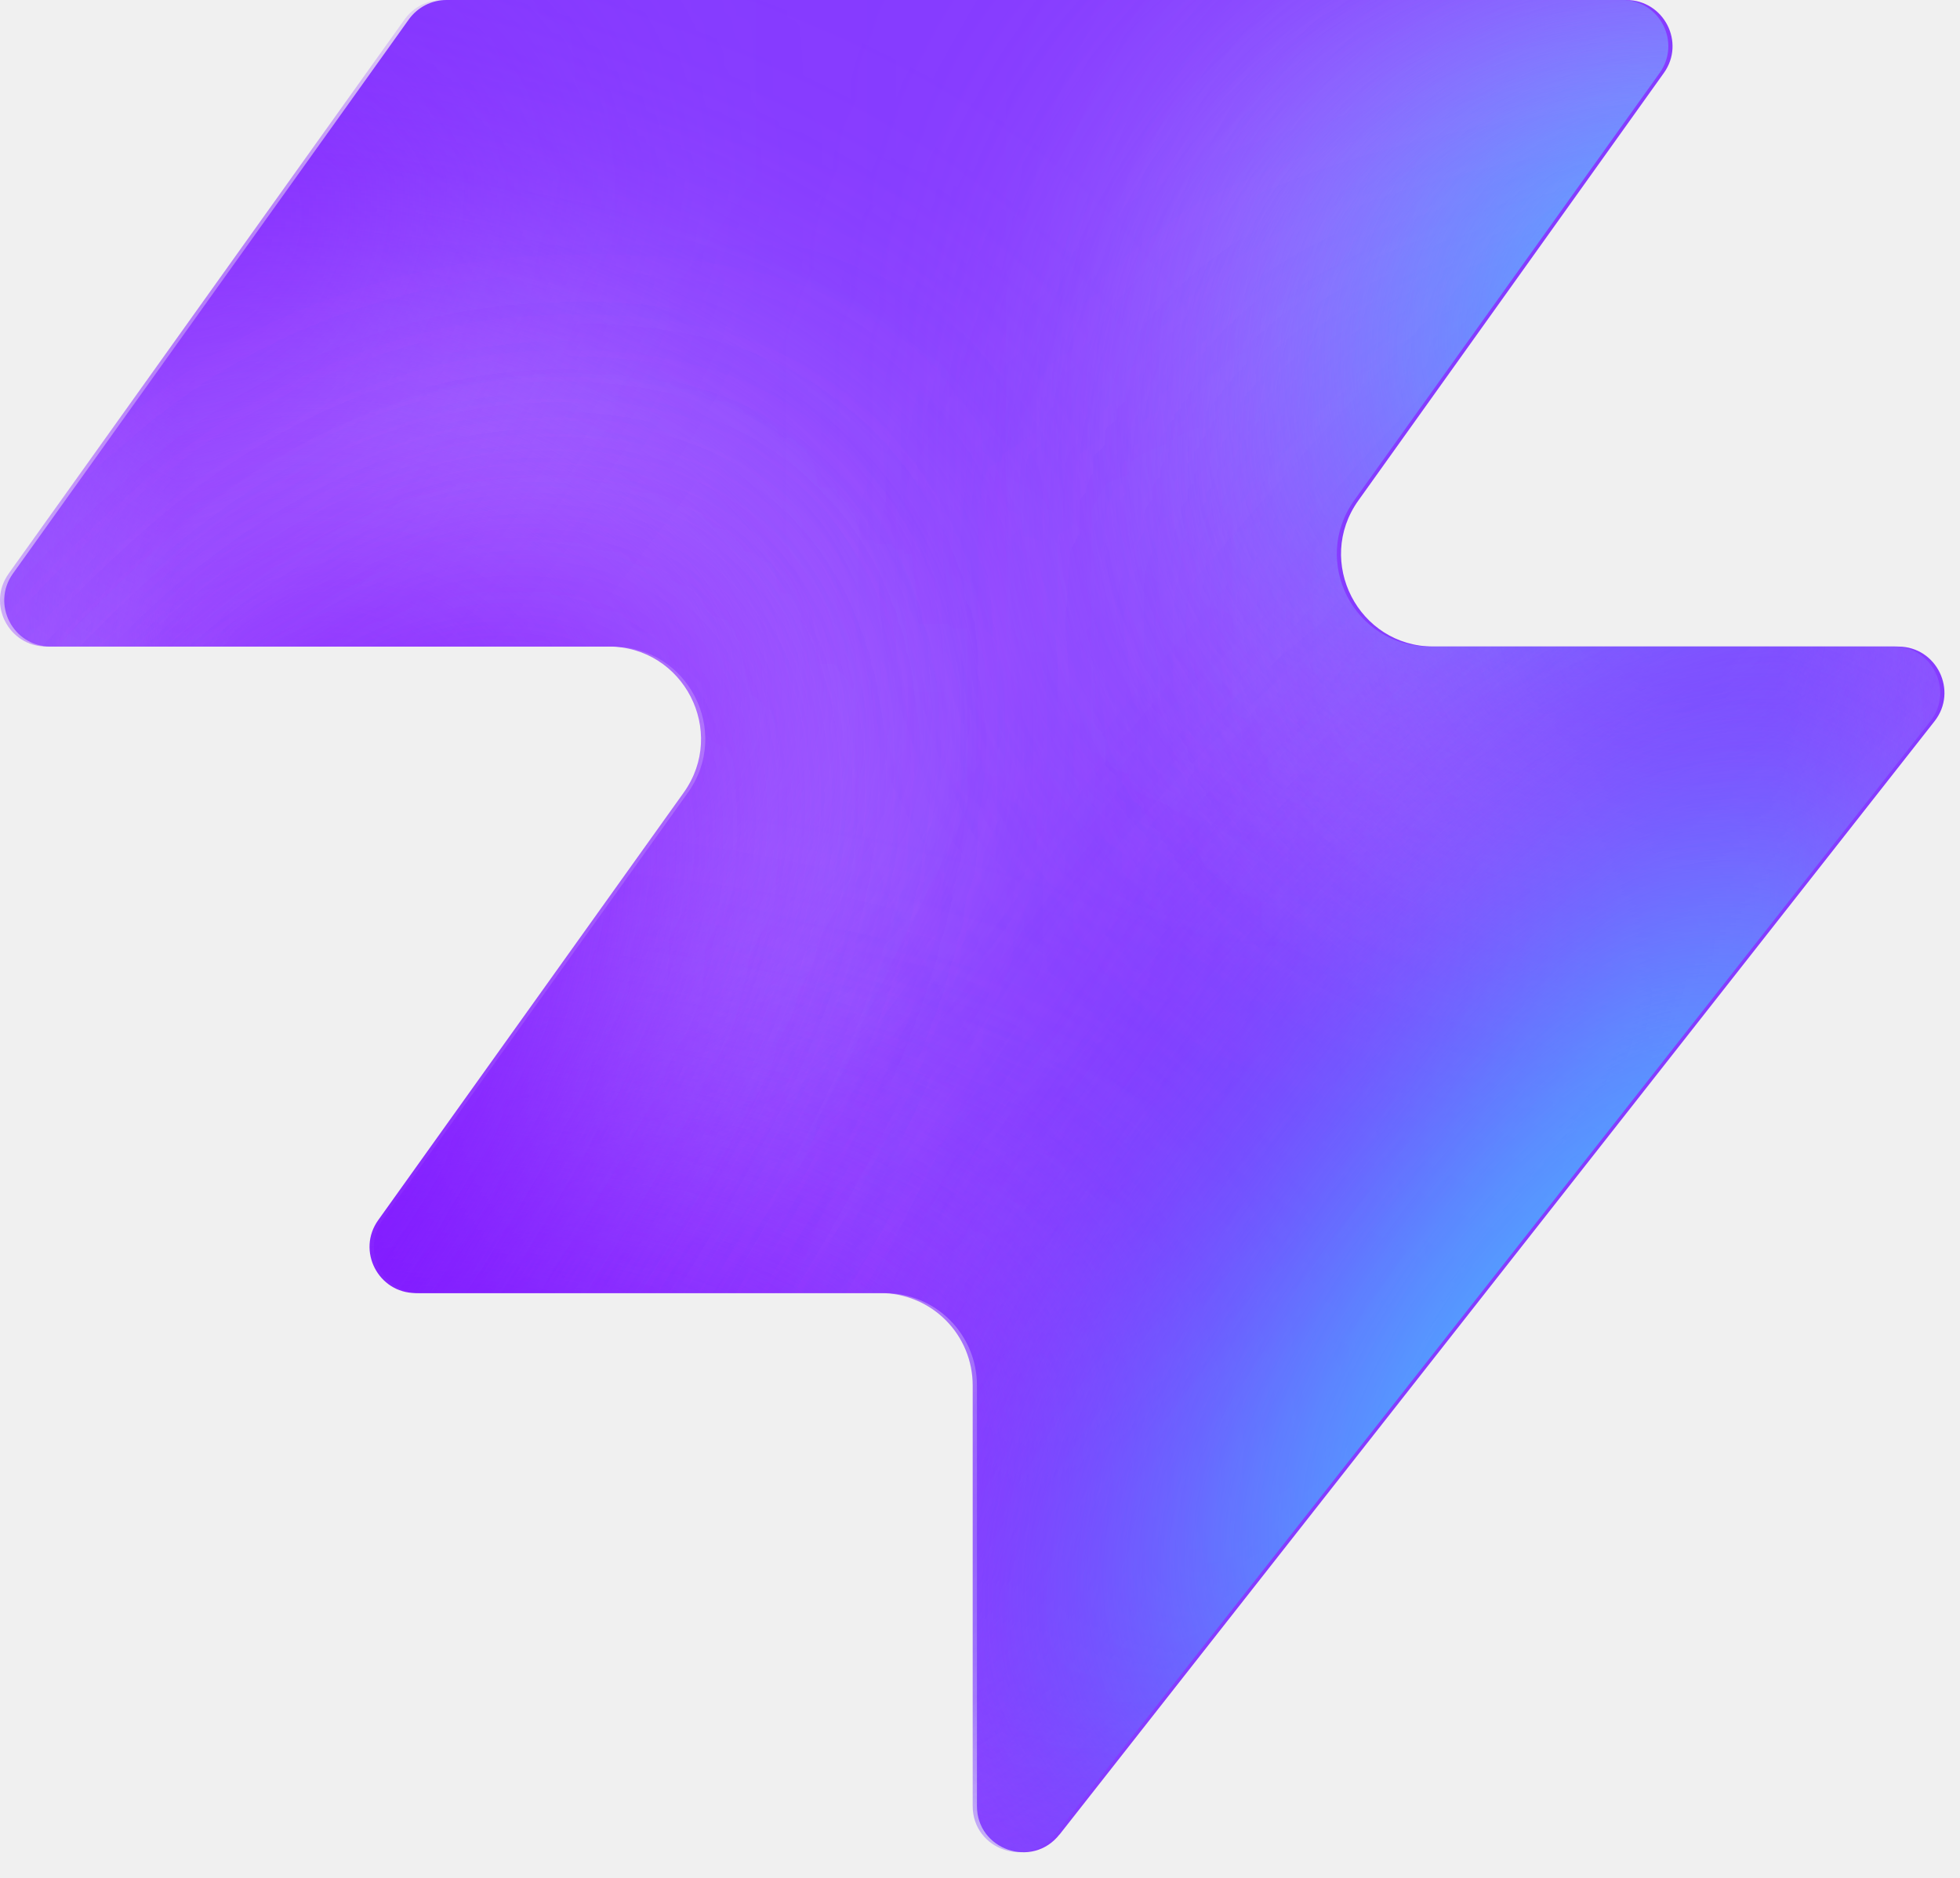
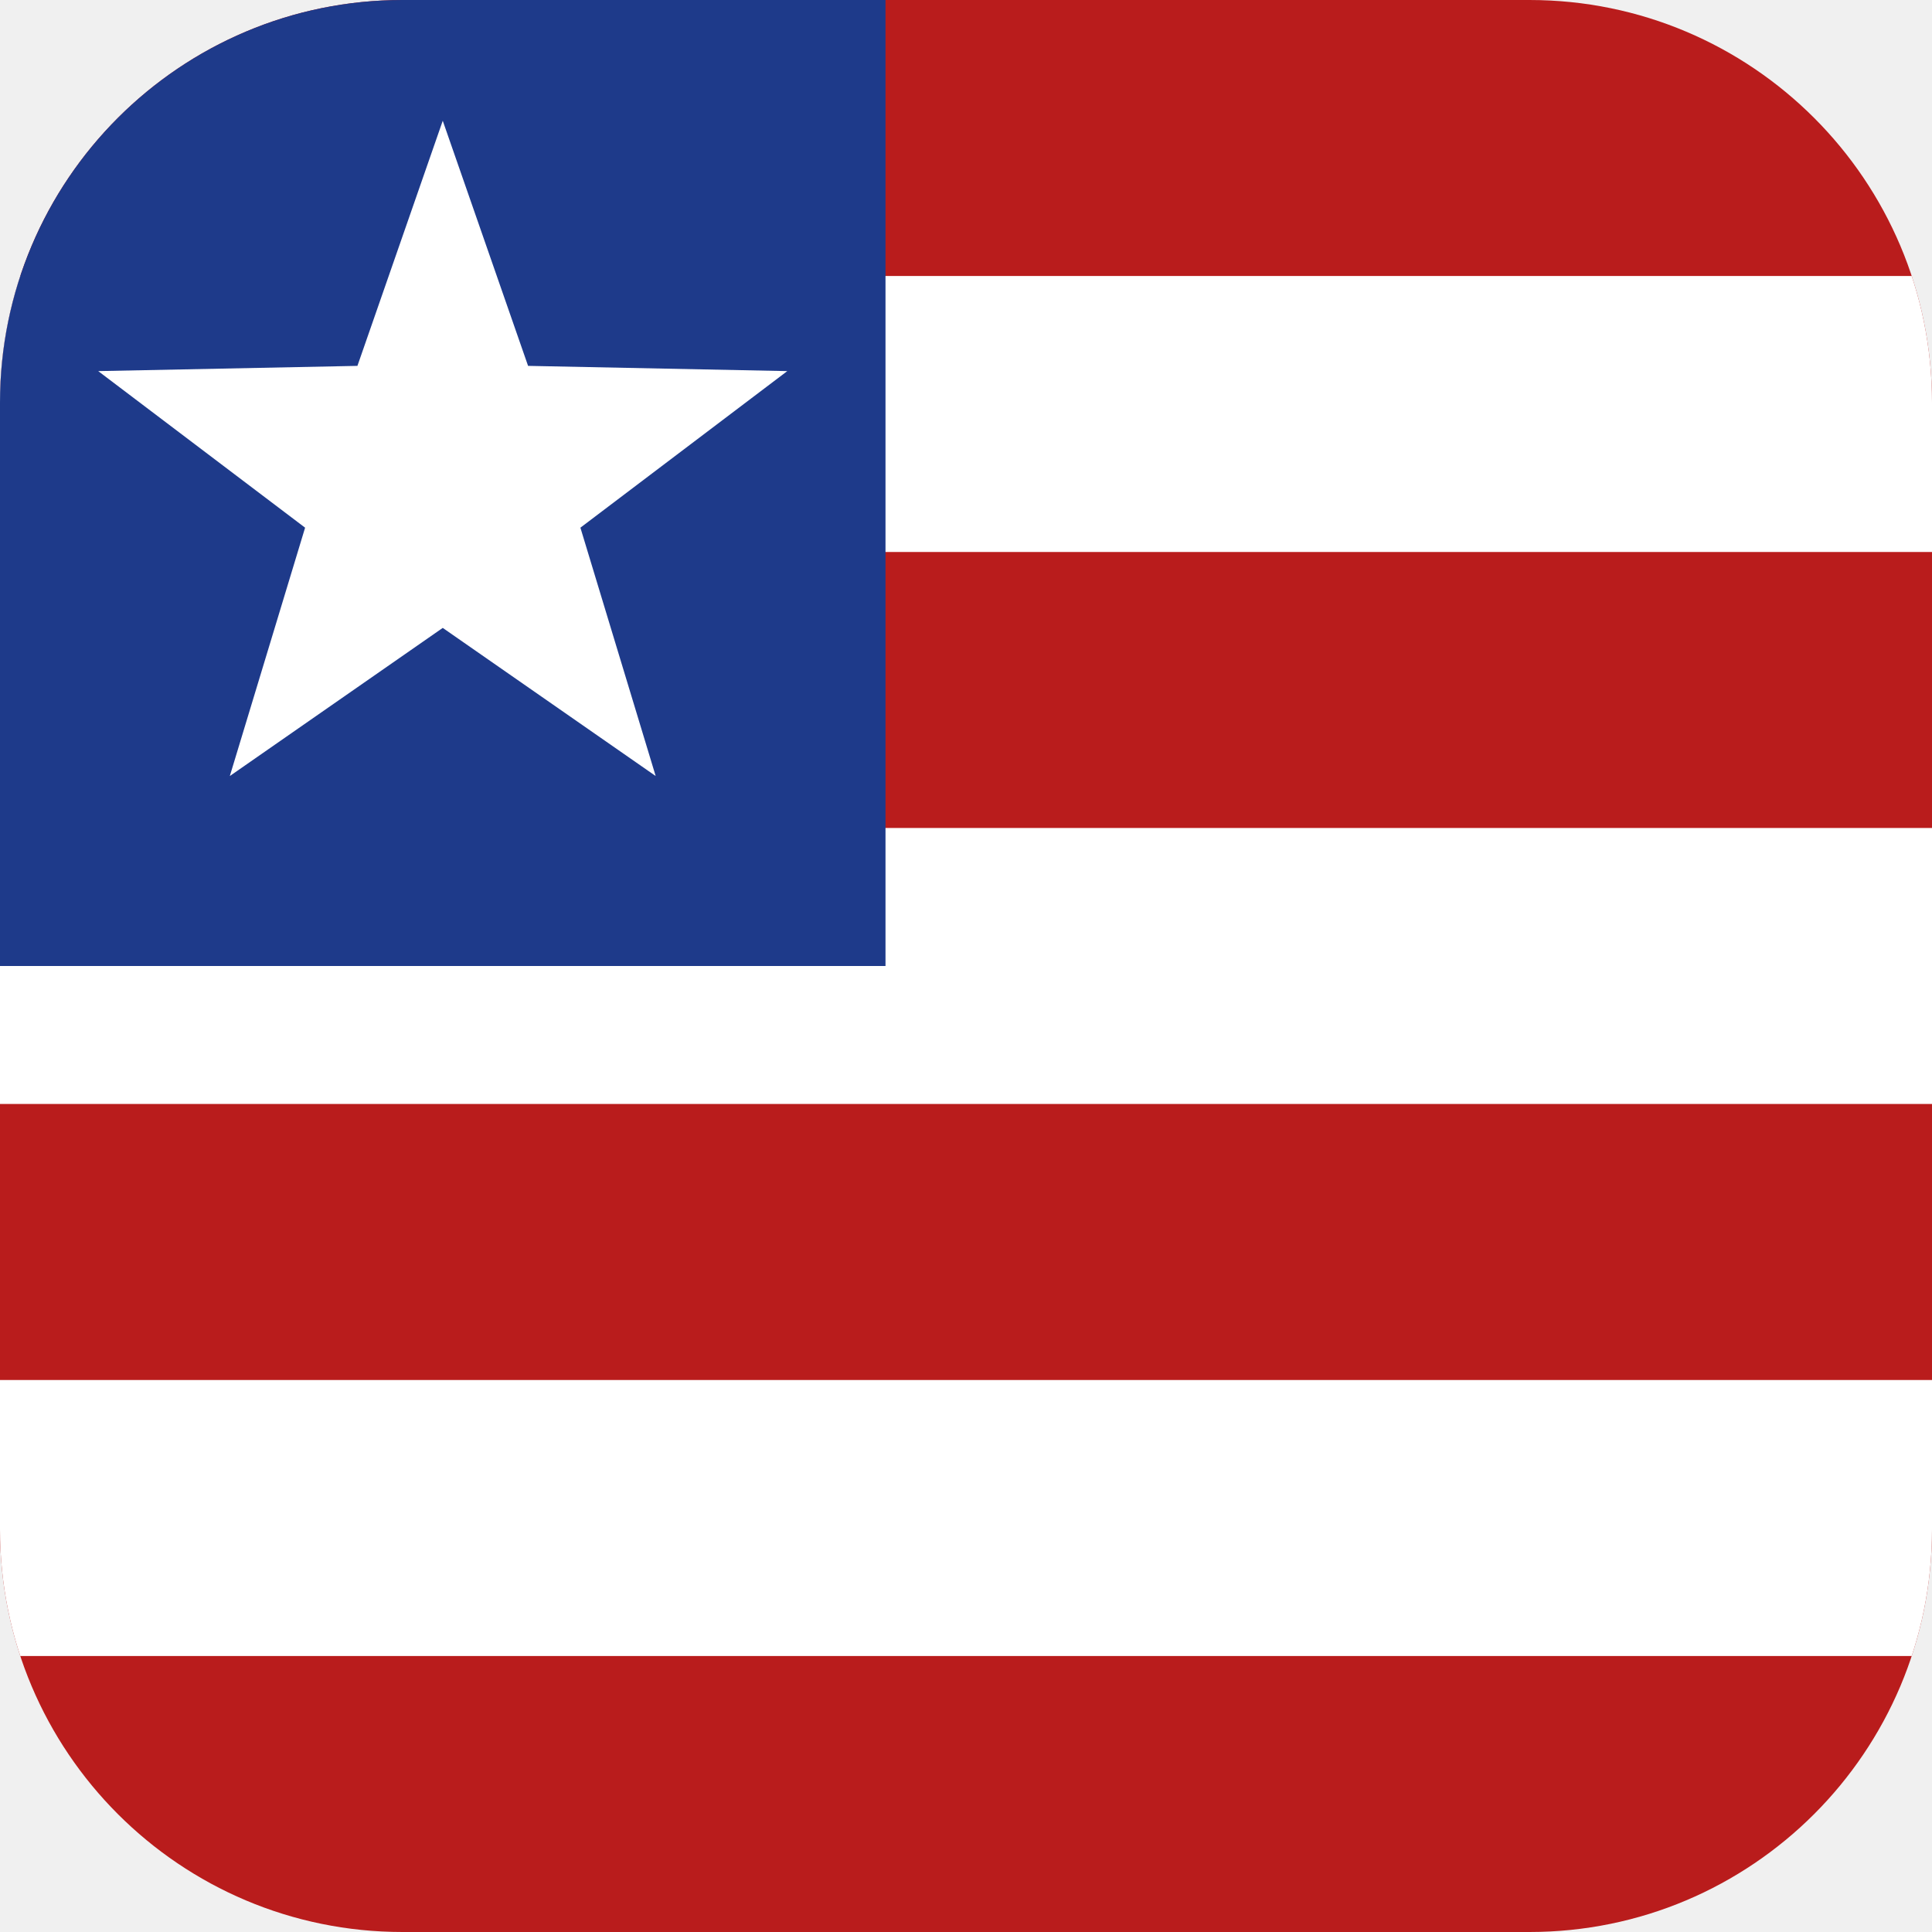
- <svg xmlns="http://www.w3.org/2000/svg" width="48" height="46" fill="none" viewBox="0 0 48 46">
-   <path fill="#863bff" d="M25.946 44.938c-.664.845-2.021.375-2.021-.698V33.937a2.26 2.26 0 0 0-2.262-2.262H10.287c-.92 0-1.456-1.04-.92-1.788l7.48-10.471c1.07-1.497 0-3.578-1.842-3.578H1.237c-.92 0-1.456-1.04-.92-1.788L10.013.474c.214-.297.556-.474.92-.474h28.894c.92 0 1.456 1.04.92 1.788l-7.48 10.471c-1.07 1.498 0 3.579 1.842 3.579h11.377c.943 0 1.473 1.088.89 1.83L25.947 44.94z" style="fill:#863bff;fill:color(display-p3 .525 .23 1);fill-opacity:1" />
-   <mask id="a" width="48" height="46" x="0" y="0" maskUnits="userSpaceOnUse" style="mask-type:alpha">
-     <path fill="#000" d="M25.842 44.938c-.664.844-2.021.375-2.021-.698V33.937a2.26 2.26 0 0 0-2.262-2.262H10.183c-.92 0-1.456-1.04-.92-1.788l7.48-10.471c1.07-1.498 0-3.579-1.842-3.579H1.133c-.92 0-1.456-1.04-.92-1.787L9.91.473c.214-.297.556-.474.92-.474h28.894c.92 0 1.456 1.04.92 1.788l-7.48 10.471c-1.07 1.498 0 3.578 1.842 3.578h11.377c.943 0 1.473 1.088.89 1.832L25.843 44.94z" style="fill:#000;fill-opacity:1" />
-   </mask>
-   <g mask="url(#a)">
-     <g filter="url(#b)">
-       <ellipse cx="5.508" cy="14.704" fill="#ede6ff" rx="5.508" ry="14.704" style="fill:#ede6ff;fill:color(display-p3 .927 .903 1);fill-opacity:1" transform="matrix(.00324 1 1 -.00324 -4.47 31.516)" />
-     </g>
-     <g filter="url(#c)">
-       <ellipse cx="10.399" cy="29.851" fill="#ede6ff" rx="10.399" ry="29.851" style="fill:#ede6ff;fill:color(display-p3 .927 .903 1);fill-opacity:1" transform="matrix(.00324 1 1 -.00324 -39.328 7.883)" />
-     </g>
-     <g filter="url(#d)">
-       <ellipse cx="5.508" cy="30.487" fill="#7e14ff" rx="5.508" ry="30.487" style="fill:#7e14ff;fill:color(display-p3 .492 .077 1);fill-opacity:1" transform="rotate(89.814 -25.913 -14.639)scale(1 -1)" />
-     </g>
-     <g filter="url(#e)">
-       <ellipse cx="5.508" cy="30.599" fill="#7e14ff" rx="5.508" ry="30.599" style="fill:#7e14ff;fill:color(display-p3 .492 .077 1);fill-opacity:1" transform="rotate(89.814 -32.644 -3.334)scale(1 -1)" />
-     </g>
-     <g filter="url(#f)">
-       <ellipse cx="5.508" cy="30.599" fill="#7e14ff" rx="5.508" ry="30.599" style="fill:#7e14ff;fill:color(display-p3 .492 .077 1);fill-opacity:1" transform="matrix(.00324 1 1 -.00324 -34.34 30.47)" />
-     </g>
-     <g filter="url(#g)">
-       <ellipse cx="14.072" cy="22.078" fill="#ede6ff" rx="14.072" ry="22.078" style="fill:#ede6ff;fill:color(display-p3 .927 .903 1);fill-opacity:1" transform="rotate(93.35 24.506 48.493)scale(-1 1)" />
-     </g>
-     <g filter="url(#h)">
-       <ellipse cx="3.47" cy="21.501" fill="#7e14ff" rx="3.47" ry="21.501" style="fill:#7e14ff;fill:color(display-p3 .492 .077 1);fill-opacity:1" transform="rotate(89.009 28.708 47.59)scale(-1 1)" />
-     </g>
-     <g filter="url(#i)">
-       <ellipse cx="3.47" cy="21.501" fill="#7e14ff" rx="3.47" ry="21.501" style="fill:#7e14ff;fill:color(display-p3 .492 .077 1);fill-opacity:1" transform="rotate(89.009 28.708 47.59)scale(-1 1)" />
-     </g>
-     <g filter="url(#j)">
-       <ellipse cx=".387" cy="8.972" fill="#7e14ff" rx="4.407" ry="29.108" style="fill:#7e14ff;fill:color(display-p3 .492 .077 1);fill-opacity:1" transform="rotate(39.51 .387 8.972)" />
-     </g>
-     <g filter="url(#k)">
-       <ellipse cx="47.523" cy="-6.092" fill="#7e14ff" rx="4.407" ry="29.108" style="fill:#7e14ff;fill:color(display-p3 .492 .077 1);fill-opacity:1" transform="rotate(37.892 47.523 -6.092)" />
-     </g>
-     <g filter="url(#l)">
-       <ellipse cx="41.412" cy="6.333" fill="#47bfff" rx="5.971" ry="9.665" style="fill:#47bfff;fill:color(display-p3 .28 .748 1);fill-opacity:1" transform="rotate(37.892 41.412 6.333)" />
-     </g>
-     <g filter="url(#m)">
-       <ellipse cx="-1.879" cy="38.332" fill="#7e14ff" rx="4.407" ry="29.108" style="fill:#7e14ff;fill:color(display-p3 .492 .077 1);fill-opacity:1" transform="rotate(37.892 -1.88 38.332)" />
-     </g>
-     <g filter="url(#n)">
-       <ellipse cx="-1.879" cy="38.332" fill="#7e14ff" rx="4.407" ry="29.108" style="fill:#7e14ff;fill:color(display-p3 .492 .077 1);fill-opacity:1" transform="rotate(37.892 -1.88 38.332)" />
-     </g>
-     <g filter="url(#o)">
-       <ellipse cx="35.651" cy="29.907" fill="#7e14ff" rx="4.407" ry="29.108" style="fill:#7e14ff;fill:color(display-p3 .492 .077 1);fill-opacity:1" transform="rotate(37.892 35.651 29.907)" />
-     </g>
-     <g filter="url(#p)">
-       <ellipse cx="38.418" cy="32.4" fill="#47bfff" rx="5.971" ry="15.297" style="fill:#47bfff;fill:color(display-p3 .28 .748 1);fill-opacity:1" transform="rotate(37.892 38.418 32.4)" />
-     </g>
+ <svg xmlns="http://www.w3.org/2000/svg" viewBox="0 0 48 48">
+   <defs>
+     <clipPath id="r">
+       <rect width="48" height="48" rx="10" ry="10" />
+     </clipPath>
+   </defs>
+   <g clip-path="url(#r)">
+     <rect width="48" height="48" fill="#b91c1c" />
+     <rect y="6.857" width="48" height="6.857" fill="#ffffff" />
+     <rect y="20.571" width="48" height="6.857" fill="#ffffff" />
+     <rect y="34.286" width="48" height="6.857" fill="#ffffff" />
+     <rect width="22" height="24" fill="#1e3a8a" />
+     <path fill="#ffffff" d="M11 3 L13.12 9.09 L19.56 9.22 L14.42 13.11 L16.29 19.28 L11 15.6 L5.71 19.28 L7.58 13.11 L2.44 9.22 L8.88 9.09 Z" />
  </g>
-   <defs>
-     <filter id="b" width="60.045" height="41.654" x="-19.77" y="16.149" color-interpolation-filters="sRGB" filterUnits="userSpaceOnUse">
-       <feFlood flood-opacity="0" result="BackgroundImageFix" />
-       <feBlend in="SourceGraphic" in2="BackgroundImageFix" result="shape" />
-       <feGaussianBlur result="effect1_foregroundBlur_2002_17158" stdDeviation="7.659" />
-     </filter>
-     <filter id="c" width="90.34" height="51.437" x="-54.613" y="-7.533" color-interpolation-filters="sRGB" filterUnits="userSpaceOnUse">
-       <feFlood flood-opacity="0" result="BackgroundImageFix" />
-       <feBlend in="SourceGraphic" in2="BackgroundImageFix" result="shape" />
-       <feGaussianBlur result="effect1_foregroundBlur_2002_17158" stdDeviation="7.659" />
-     </filter>
-     <filter id="d" width="79.355" height="29.4" x="-49.64" y="2.03" color-interpolation-filters="sRGB" filterUnits="userSpaceOnUse">
-       <feFlood flood-opacity="0" result="BackgroundImageFix" />
-       <feBlend in="SourceGraphic" in2="BackgroundImageFix" result="shape" />
-       <feGaussianBlur result="effect1_foregroundBlur_2002_17158" stdDeviation="4.596" />
-     </filter>
-     <filter id="e" width="79.579" height="29.4" x="-45.045" y="20.029" color-interpolation-filters="sRGB" filterUnits="userSpaceOnUse">
-       <feFlood flood-opacity="0" result="BackgroundImageFix" />
-       <feBlend in="SourceGraphic" in2="BackgroundImageFix" result="shape" />
-       <feGaussianBlur result="effect1_foregroundBlur_2002_17158" stdDeviation="4.596" />
-     </filter>
-     <filter id="f" width="79.579" height="29.4" x="-43.513" y="21.178" color-interpolation-filters="sRGB" filterUnits="userSpaceOnUse">
-       <feFlood flood-opacity="0" result="BackgroundImageFix" />
-       <feBlend in="SourceGraphic" in2="BackgroundImageFix" result="shape" />
-       <feGaussianBlur result="effect1_foregroundBlur_2002_17158" stdDeviation="4.596" />
-     </filter>
-     <filter id="g" width="74.749" height="58.852" x="15.756" y="-17.901" color-interpolation-filters="sRGB" filterUnits="userSpaceOnUse">
-       <feFlood flood-opacity="0" result="BackgroundImageFix" />
-       <feBlend in="SourceGraphic" in2="BackgroundImageFix" result="shape" />
-       <feGaussianBlur result="effect1_foregroundBlur_2002_17158" stdDeviation="7.659" />
-     </filter>
-     <filter id="h" width="61.377" height="25.362" x="23.548" y="2.284" color-interpolation-filters="sRGB" filterUnits="userSpaceOnUse">
-       <feFlood flood-opacity="0" result="BackgroundImageFix" />
-       <feBlend in="SourceGraphic" in2="BackgroundImageFix" result="shape" />
-       <feGaussianBlur result="effect1_foregroundBlur_2002_17158" stdDeviation="4.596" />
-     </filter>
-     <filter id="i" width="61.377" height="25.362" x="23.548" y="2.284" color-interpolation-filters="sRGB" filterUnits="userSpaceOnUse">
-       <feFlood flood-opacity="0" result="BackgroundImageFix" />
-       <feBlend in="SourceGraphic" in2="BackgroundImageFix" result="shape" />
-       <feGaussianBlur result="effect1_foregroundBlur_2002_17158" stdDeviation="4.596" />
-     </filter>
-     <filter id="j" width="56.045" height="63.649" x="-27.636" y="-22.853" color-interpolation-filters="sRGB" filterUnits="userSpaceOnUse">
-       <feFlood flood-opacity="0" result="BackgroundImageFix" />
-       <feBlend in="SourceGraphic" in2="BackgroundImageFix" result="shape" />
-       <feGaussianBlur result="effect1_foregroundBlur_2002_17158" stdDeviation="4.596" />
-     </filter>
-     <filter id="k" width="54.814" height="64.646" x="20.116" y="-38.415" color-interpolation-filters="sRGB" filterUnits="userSpaceOnUse">
-       <feFlood flood-opacity="0" result="BackgroundImageFix" />
-       <feBlend in="SourceGraphic" in2="BackgroundImageFix" result="shape" />
-       <feGaussianBlur result="effect1_foregroundBlur_2002_17158" stdDeviation="4.596" />
-     </filter>
-     <filter id="l" width="33.541" height="35.313" x="24.641" y="-11.323" color-interpolation-filters="sRGB" filterUnits="userSpaceOnUse">
-       <feFlood flood-opacity="0" result="BackgroundImageFix" />
-       <feBlend in="SourceGraphic" in2="BackgroundImageFix" result="shape" />
-       <feGaussianBlur result="effect1_foregroundBlur_2002_17158" stdDeviation="4.596" />
-     </filter>
-     <filter id="m" width="54.814" height="64.646" x="-29.286" y="6.009" color-interpolation-filters="sRGB" filterUnits="userSpaceOnUse">
-       <feFlood flood-opacity="0" result="BackgroundImageFix" />
-       <feBlend in="SourceGraphic" in2="BackgroundImageFix" result="shape" />
-       <feGaussianBlur result="effect1_foregroundBlur_2002_17158" stdDeviation="4.596" />
-     </filter>
-     <filter id="n" width="54.814" height="64.646" x="-29.286" y="6.009" color-interpolation-filters="sRGB" filterUnits="userSpaceOnUse">
-       <feFlood flood-opacity="0" result="BackgroundImageFix" />
-       <feBlend in="SourceGraphic" in2="BackgroundImageFix" result="shape" />
-       <feGaussianBlur result="effect1_foregroundBlur_2002_17158" stdDeviation="4.596" />
-     </filter>
-     <filter id="o" width="54.814" height="64.646" x="8.244" y="-2.416" color-interpolation-filters="sRGB" filterUnits="userSpaceOnUse">
-       <feFlood flood-opacity="0" result="BackgroundImageFix" />
-       <feBlend in="SourceGraphic" in2="BackgroundImageFix" result="shape" />
-       <feGaussianBlur result="effect1_foregroundBlur_2002_17158" stdDeviation="4.596" />
-     </filter>
-     <filter id="p" width="39.409" height="43.623" x="18.713" y="10.588" color-interpolation-filters="sRGB" filterUnits="userSpaceOnUse">
-       <feFlood flood-opacity="0" result="BackgroundImageFix" />
-       <feBlend in="SourceGraphic" in2="BackgroundImageFix" result="shape" />
-       <feGaussianBlur result="effect1_foregroundBlur_2002_17158" stdDeviation="4.596" />
-     </filter>
-   </defs>
</svg>
